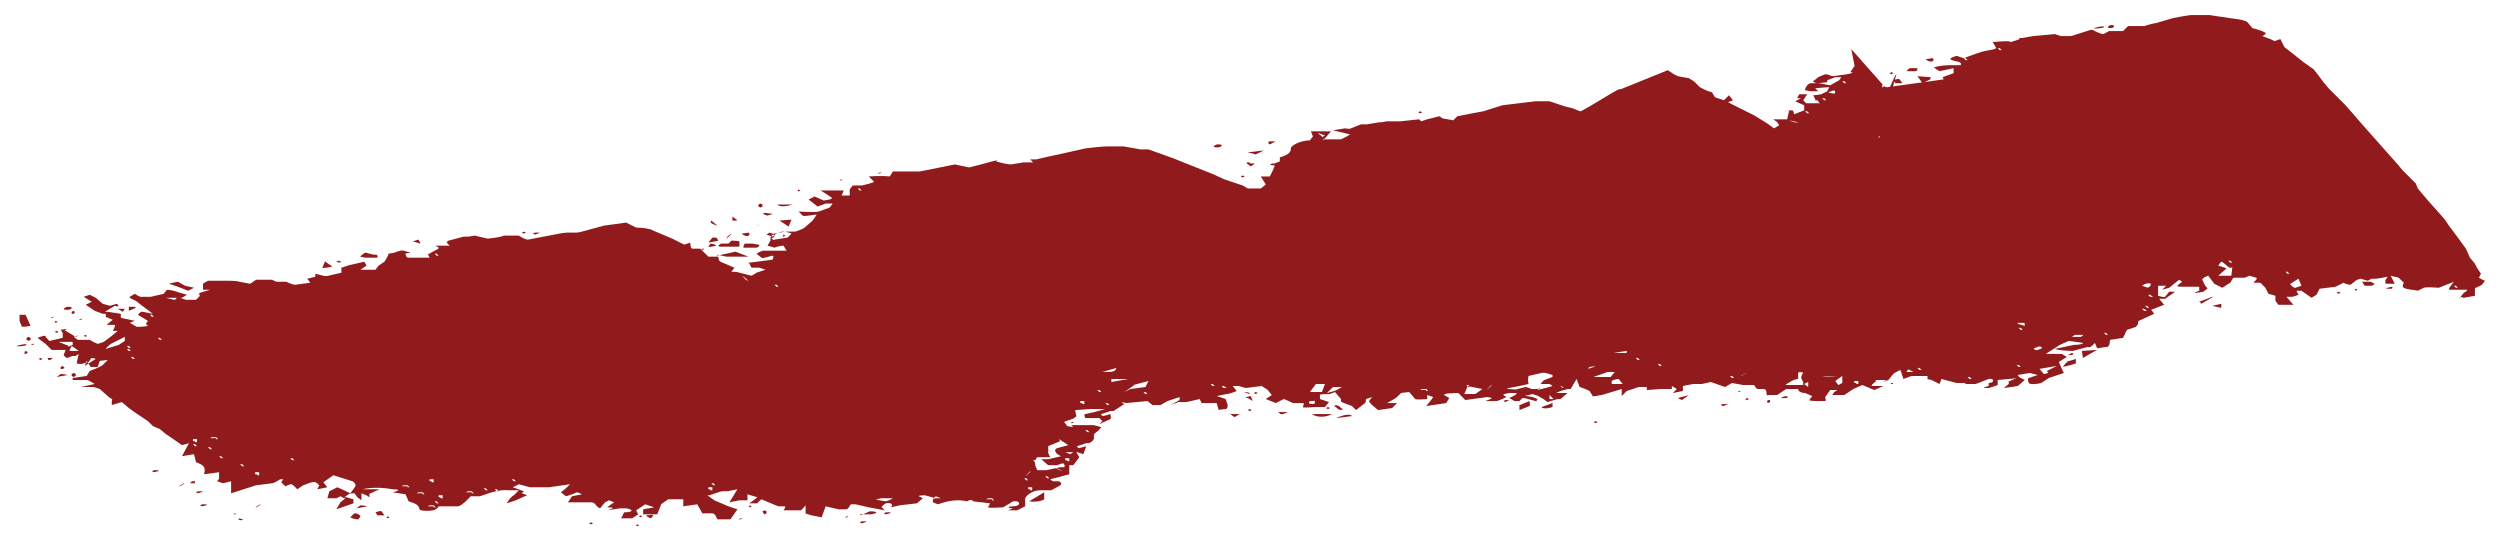
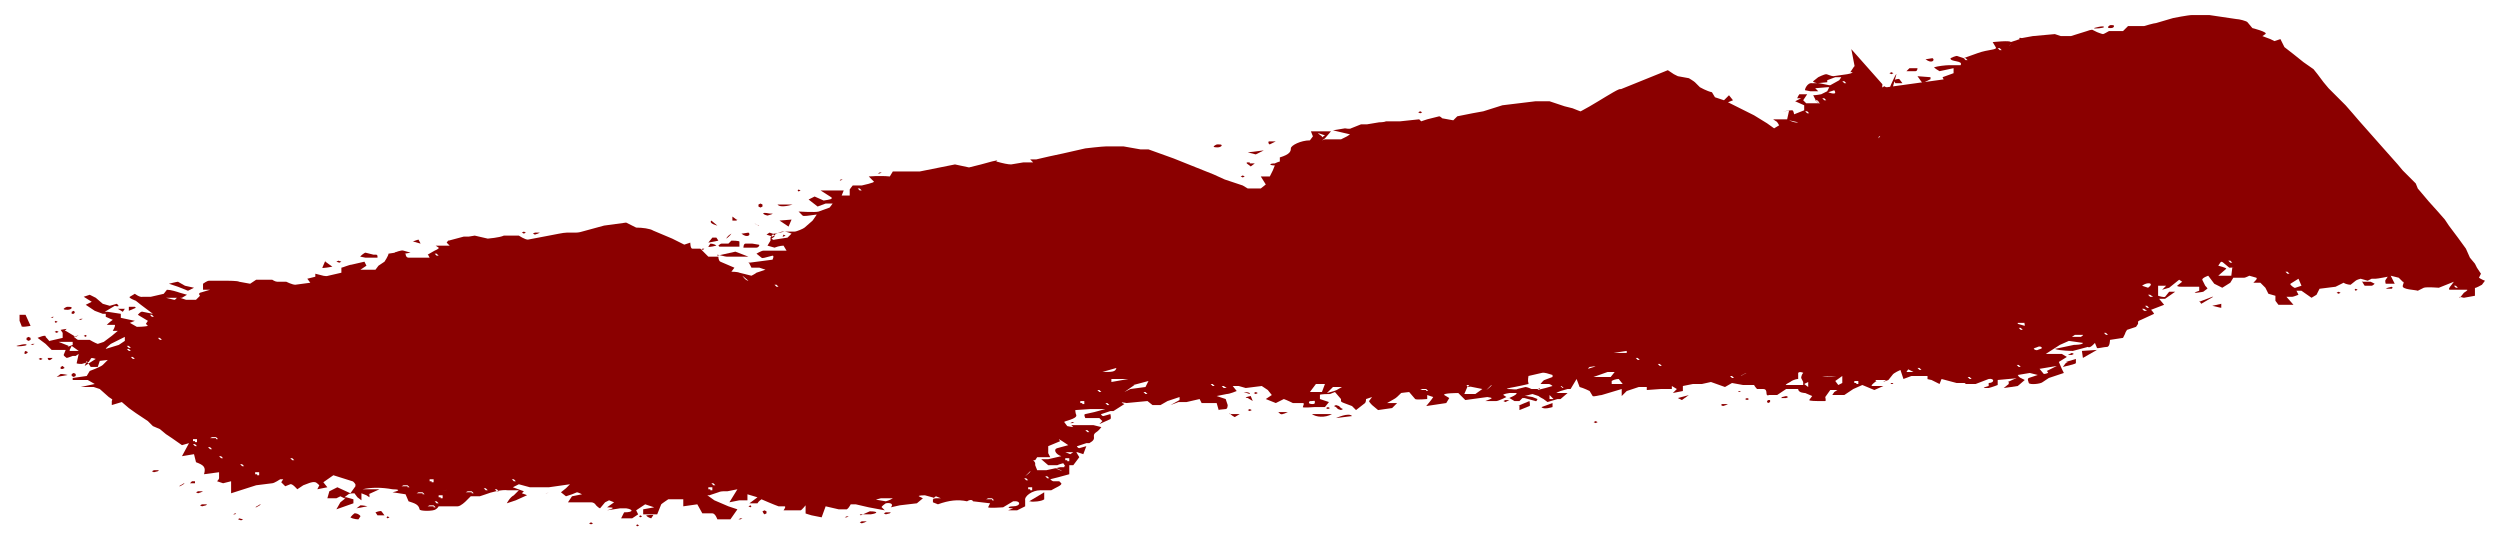
<svg xmlns="http://www.w3.org/2000/svg" viewBox="304.225 10.96 24.935 5.4">
  <defs>
    <style>
      .cls-1 {
-         fill: #9f3739;
+         fill: #8b0000;
      }

      .cls-2 {
-         fill: #911a1c;
+         fill: #8b0000;
      }
    </style>
  </defs>
  <g>
    <path class="cls-2" d="M304.42,14.16v-.06s.06,0,.06,0l.05.11s-.1.02-.09,0l-.02-.05Z" />
    <path class="cls-2" d="M322.87,11.75l.09.03s-.01.03-.02.05c0,0-.04.03-.05.02l-.04-.02.02-.08Z" />
    <polygon class="cls-2" points="322.15 12.2 322.23 12.11 322.25 12.2 322.15 12.2" />
    <path class="cls-2" d="M317.55,15.13s.13-.06.16-.02l-.16.02Z" />
    <path class="cls-2" d="M307.72,16.12s.04-.05.05-.04c.02,0,.05.02.05.03l-.02.03s-.05,0-.08-.02Z" />
    <path class="cls-2" d="M307.47,13.57l.07.05s-.11.02-.1.01l.03-.07Z" />
    <path class="cls-2" d="M316.49,15.09s.12,0,.1,0l-.05.03s-.04-.02-.05-.04Z" />
    <path class="cls-2" d="M322.32,12.11v-.09s.06.06.06.06c0,0-.05.03-.06.03Z" />
    <path class="cls-2" d="M319.6,15.02l.11-.04v.04s-.09.03-.11,0Z" />
    <path class="cls-2" d="M304.39,14.41s.1-.03.1-.01c0,.01-.1.02-.1.01Z" />
    <path class="cls-2" d="M325.11,11.24s.1-.03.1-.01c0,.01-.1.02-.1.01Z" />
    <path class="cls-2" d="M323.24,11.67l.03-.03h.08s0,.03-.02.03h-.1Z" />
    <path class="cls-2" d="M326.29,14.01l.09-.02v.04s-.01,0-.09-.02Z" />
    <path class="cls-2" d="M323.43,11.55s.02,0,.07-.01c.03.02-.01.06-.07.01Z" />
    <path class="cls-2" d="M310.67,16.1s.08-.01.07,0l-.02.03s-.04-.01-.05-.03Z" />
    <path class="cls-2" d="M304.86,14.04s.02-.02.04-.02.04,0,.04.01-.02.02-.04.02-.04,0-.04-.01Z" />
    <path class="cls-2" d="M316.33,12.42s.02-.02.04-.02.04,0,.04.01-.02.02-.04.02-.04,0-.04-.01Z" />
    <path class="cls-2" d="M304.79,14.72l.04-.03s.03,0,.07.01l-.11.02Z" />
    <path class="cls-2" d="M326.16,13.97l.13-.05s-.02,0,.01,0l-.12.07-.02-.03Z" />
    <path class="cls-2" d="M322.09,12.28s0-.04,0,0t0,0Z" />
    <path class="cls-2" d="M321.86,12.49s.01,0,.04.02c.02,0,0,0-.04-.02Z" />
    <path class="cls-2" d="M308.34,13.37s.05-.02.06-.02l.02.04-.07-.02Z" />
    <path class="cls-2" d="M322.47,11.96s0-.04,0,0t0,0Z" />
    <path class="cls-2" d="M304.38,14.34s-.02,0,.02,0c.08,0,.08,0-.02,0Z" />
    <path class="cls-2" d="M306.02,15.81s.06-.03.04-.03c-.03.02-.06.03-.04.03Z" />
    <path class="cls-2" d="M306.71,16.15s0-.04,0,0c0,.02,0,.02,0,0Z" />
    <polygon class="cls-2" points="304.48 14.49 304.47 14.49 304.47 14.47 304.48 14.46 304.5 14.47 304.5 14.48 304.48 14.49" />
    <polygon class="cls-2" points="322 12.41 321.98 12.4 321.98 12.39 321.99 12.38 322.01 12.38 322.01 12.4 322 12.41" />
    <polygon class="cls-2" points="311.81 13.03 311.79 13.02 311.79 13 311.81 12.99 311.83 13 311.83 13.02 311.81 13.03" />
    <polygon class="cls-2" points="312.85 16.17 312.82 16.18 312.8 16.17 312.82 16.16 312.85 16.16 312.87 16.16 312.85 16.17" />
    <polygon class="cls-2" points="313.1 16.08 313.06 16.09 313.04 16.08 313.06 16.07 313.09 16.07 313.11 16.07 313.1 16.08" />
    <polygon class="cls-2" points="321.86 14.98 321.85 14.97 321.85 14.96 321.86 14.95 321.88 14.95 321.88 14.97 321.86 14.98" />
    <polygon class="cls-2" points="321.44 15 321.41 15.01 321.39 15 321.4 14.99 321.44 14.99 321.46 14.99 321.44 15" />
    <polygon class="cls-2" points="306.28 16 306.24 16.01 306.22 16 306.24 15.99 306.28 15.99 306.29 15.99 306.28 16" />
    <polygon class="cls-2" points="306.23 15.87 306.2 15.88 306.18 15.87 306.2 15.86 306.23 15.86 306.25 15.86 306.23 15.87" />
    <path class="cls-2" d="M306.17,15.78c.06,0,.04,0,0,0h-.05s.02-.02.02-.02h.03Z" />
    <polygon class="cls-2" points="305.8 15.66 305.76 15.67 305.74 15.66 305.76 15.65 305.79 15.65 305.81 15.65 305.8 15.66" />
    <polygon class="cls-2" points="312.67 16.12 312.65 16.12 312.67 16.11 312.69 16.11 312.67 16.12" />
    <polygon class="cls-2" points="311.61 16.14 311.59 16.14 311.61 16.13 311.63 16.13 311.61 16.14" />
    <polygon class="cls-2" points="310.58 16.21 310.57 16.2 310.58 16.19 310.6 16.2 310.58 16.21" />
    <polygon class="cls-2" points="310.12 16.19 310.1 16.18 310.12 16.17 310.14 16.18 310.12 16.19" />
    <polygon class="cls-2" points="320.14 15.18 320.12 15.17 320.14 15.16 320.16 15.17 320.14 15.18" />
    <polygon class="cls-2" points="321.65 14.95 321.63 14.94 321.65 14.93 321.67 14.94 321.65 14.95" />
    <polygon class="cls-2" points="308.09 16.13 308.08 16.12 308.09 16.11 308.11 16.12 308.09 16.13" />
    <polygon class="cls-2" points="306.65 16.14 306.63 16.15 306.6 16.14 306.61 16.13 306.65 16.14" />
    <polygon class="cls-2" points="306.57 16.09 306.55 16.09 306.57 16.08 306.58 16.08 306.57 16.09" />
    <polygon class="cls-2" points="304.63 14.55 304.61 14.54 304.63 14.53 304.65 14.54 304.63 14.55" />
    <polygon class="cls-2" points="307.63 13.57 307.61 13.58 307.58 13.57 307.6 13.56 307.63 13.57" />
    <polygon class="cls-2" points="322.64 11.86 322.62 11.85 322.64 11.84 322.65 11.85 322.64 11.86" />
    <polygon class="cls-2" points="312.19 12.87 312.18 12.86 312.19 12.85 312.21 12.86 312.19 12.87" />
    <polygon class="cls-2" points="312.61 12.76 312.6 12.76 312.61 12.75 312.63 12.75 312.61 12.76" />
    <polygon class="cls-2" points="313 12.69 312.98 12.69 313 12.68 313.02 12.68 313 12.69" />
    <polygon class="cls-2" points="323.09 11.7 323.07 11.69 323.09 11.68 323.11 11.69 323.09 11.7" />
    <path class="cls-2" d="M319.36,15.01l.12-.05s.01.05,0,.05l-.1.04v-.05Z" />
    <path class="cls-2" d="M312.81,16.1l.09-.04c.09,0,.08.02.01.03h-.11Z" />
    <polygon class="cls-2" points="327.55 13.89 327.53 13.88 327.55 13.87 327.57 13.88 327.55 13.89" />
    <polygon class="cls-2" points="320.6 12.28 320.59 12.27 320.6 12.26 320.62 12.27 320.6 12.28" />
    <path class="cls-2" d="M311.32,13.16l.06.05s-.09-.02-.06-.05Z" />
    <polygon class="cls-2" points="316.75 12.5 316.67 12.48 316.83 12.46 316.75 12.5" />
    <path class="cls-2" d="M322.78,11.88l.09.02s-.07,0-.09-.02Z" />
    <path class="cls-2" d="M316.87,12.37h.08s-.06.03-.06.03c-.01,0-.02-.02-.01-.03Z" />
    <path class="cls-2" d="M311.58,13.15s0,0-.01.01h-.04s0-.04,0-.04l.04.03Z" />
    <polygon class="cls-2" points="311.85 16.09 311.84 16.08 311.83 16.06 311.85 16.05 311.87 16.06 311.87 16.08 311.85 16.09" />
    <polygon class="cls-2" points="321.66 12.71 321.64 12.7 321.66 12.69 321.68 12.7 321.66 12.71" />
    <path class="cls-2" d="M322.46,12.2l-.04.02v.07s-.13.06-.13.06h.09s.08.02.08.02l-.19.02.07.04s.03.03.03.04-.04.02-.07.04l-.11-.04s-.01,0,0,0l.09-.03-.1-.04.14-.11.07-.06.05-.02h-.04s.05-.02.05-.02h.03Z" />
    <path class="cls-2" d="M305.04,14.59l.03.02-.03-.02Z" />
    <path class="cls-2" d="M308.2,13.5l-.04-.02s.07-.03.09-.02l.07.02-.12.02Z" />
    <polygon class="cls-2" points="322.35 12.79 322.36 12.82 322.32 12.82 322.35 12.79" />
    <path class="cls-2" d="M305.07,14.61l.11-.07s-.05-.02-.05,0l-.02.03-.07.02s-.06,0-.05-.01l.02-.09s0,0-.03.02h-.03s-.05.02-.06.02c0,0-.03-.02-.03-.03l.02-.05h-.14s-.06-.06-.06-.06l-.08-.06s.09-.04.08-.01c.03.03.04.05.04.04l.13-.03h0s0-.05,0-.05h0s-.02-.03-.02-.03c0,0,.05-.01.06-.01l-.02.02h.01s.1.06.1.06c.04-.02.04-.02-.02,0,.02.01.03.03.05.03h.11s.05.03.08.04l.06-.02.08-.06.06-.05h-.05s.03-.05.02-.06h-.08s.03-.03.06-.05l-.07-.03v-.03s-.03,0-.03,0l-.08-.03-.09-.06s.04-.02.06-.03l-.08-.05.06-.02.06.03.07.06.07.02.07-.02s.05.04-.02.02l-.1.06h.03s.13.02.13.02c0,.05,0,.05,0,.04l.14.03s0,0-.05.02l.07.04s.08,0,.11-.01l-.02-.02.02-.03-.1-.06s.03-.04.05-.03l.1.02-.12-.09-.05-.04s-.08-.03-.06-.04l.05-.03s.05.04.08.03h.08s.13-.03.13-.03c-.02.02,0,0,.03-.04.04,0,.1.02.13.03l.07.02-.05.03h-.02s.06.02.06.02h.1s.03-.03.04-.04c0,0-.02-.02,0-.03l.1-.03h-.07s0-.06,0-.06c0,0,.04-.03.06-.03h.18s.11,0,.12.01l.11.02.06-.04h.16s.03.02.05.02h.09s.06.03.09.03l.15-.02-.03-.04.08-.02s0-.04,0-.03c.08.02.1.03.13.02l.13-.03s0-.04,0-.05c.01,0,.08-.03.1-.03l.13-.03.02.04-.06.04h.15s.03-.04.03-.04l.06-.04s.04-.06.04-.08l.13-.02.04.02s0,.04.03.04h.11s.1,0,.1,0c-.01-.02-.02-.04-.02-.03l.07-.04s.05-.02.04-.03l-.03-.02h.08s.06,0,.06,0l-.03-.03s.02-.03.02-.02l.15-.04h.05s.06-.01.06-.01l.13.03s.12-.01.16-.03h.15s.06.04.09.04l.21-.04c.06-.01.14-.03.18-.03h.09s.03,0,.06-.01l.11-.03.11-.03.22-.03.1.05c.06,0,.14.01.17.03l.19.08.12.06.06-.02s0,.06.02.06h.08s.08.08.08.08h.1s0,.04.02.05l.14.06-.03.04s.06,0,.08.01l.12.03s.04-.02.05-.03l.09-.03-.06-.02s-.08,0-.08,0l-.02-.04s-.02-.03,0-.01l.23-.03s.02-.04,0-.04c-.08.02-.1.03-.11.02l-.05-.04s.05-.03.07-.03h.07s.08,0,.08,0h.08s-.03-.05-.03-.05c0,0-.04,0-.09.02l-.07-.02.03-.05v-.03s.01-.02.02-.03h.02s.06-.03.08-.03h.05s.07,0,.07,0c.02,0,.09-.03.1-.04l.08-.07s.05-.07.04-.06c-.08.01-.13.02-.14.01l-.04-.04s.17.01.2,0l.11-.04.03-.04s-.06,0-.07,0l-.08.03-.09-.07.06-.03.09.04s.08-.01.08-.02c0,0,0-.02,0-.01l-.11-.07h.23s-.02.05-.02.05h.08s0-.06,0-.06c0,0,.02-.03.03-.04h.09s.14-.03.12-.04l-.05-.05s.11-.01.21,0c0,0,0,0,.03-.05,0,0,.1,0,.13,0h.09s.03,0,.05,0l.2-.04.15-.03.14.03.12-.03.11-.03s.08-.02.04,0c.07.02.12.03.15.03l.12-.02h.1s-.03-.03-.03-.03h.04s.02,0,.02,0l.13-.03.14-.03.22-.05s.17-.02.21-.02h.17s.17.03.17.03h.08s.25.09.25.09l.1.04.15.06.15.06.11.05.18.06.05.03h.13s.05-.04.05-.04l-.05-.08h.09s.03-.06.03-.06l.02-.05c-.06,0-.06-.02,0-.02.04-.02.06-.02.05-.02v-.04c.1-.03.11-.06.11-.09,0-.03.1-.08.19-.08l.03-.04-.02-.05h.2s-.06.07-.06.07c-.03.02-.04.03-.03.02.01,0,.02-.01.03-.01h.16s.06-.03.06-.03l.03-.02-.17-.04.12-.02s.05.01.06,0l.05-.02.05-.02s.04,0,.06,0l.12-.02s.05,0,.07-.01h.04s.1,0,.1,0l.19-.02s.02.02.02.02l.06-.02.12-.03s.01,0,.03.02l.11.02.04-.04.15-.03.11-.02.19-.06.33-.04s.12,0,.14,0l.15.05.08.02.05.02.21.08.11.05.14.07.14.05s-.01.02,0,.02h.07s-.36.02-.36.02l-.37-.25c.06.02.48-.28.49-.25l.47-.19.06.04.04.02.11.02s.05.03.06.04l.05.05s.07.04.12.05l.03.05.09.03.05-.05.04.05-.05.02.04.02.08.04.14.07.13.08.07.05.05-.03s-.02-.04-.03-.04l-.03-.02h.14s.02-.09.02-.09c-.14.03,0,0,.02,0,.02,0,.02,0,.03.04l.1-.04v-.05s-.09-.04-.09-.04l.06-.03h-.04s.02-.05.03-.04h.07s-.04.06-.04.06l.03.03s.03,0,.06,0h.04s.02,0,.02,0h.02s-.04-.02-.04-.02l-.03-.06s.03,0,.08-.01l.06-.03.02-.04h-.02s-.12.01-.12.01l.03.03h-.08s-.05-.01-.05-.01c-.01,0,.02-.08.07-.07h.07s.1.02.1.02h.01s.09-.05.09-.05l.02-.03s-.05,0-.06,0l-.08.03v.02s-.1.01-.1.01c0,0-.05-.01-.04-.02l.05-.04s.06-.03.08-.03c.01,0,.05.02.07.02l.14-.02s.06-.01.05-.02h-.02s.04-.06.04-.06l.18.23,1.16-.16s-1.17.68-1.18.68c-.02-.01.24-.68.26-.67l-.18.64s.02-.02.02-.03h-.04s.04-.02.04-.02h.02s.02-.02.01-.02h-.08s-.07.06-.07.06l-.17-.88.31.35-.03.45c.06-.01.12-.03.14-.04,0,0,.03-.04.03-.03,0,0-.02,0-.06-.03l.11-.02.02-.03h-.02s-.18,0-.18,0c-.03,0,0-.06.02-.06h.12s.06.03.06.03h.03s0-.04,0-.04c-.03,0,.03,0,.05-.02-.01,0,.04-.02.04-.02h-.15s-.03-.05,0-.05h.07c.11,0,.2-.02.25-.08l-.14.02-.08-.03s.07-.02.08-.02l.07.02.1-.03s.07-.03.09-.05l-.02-.04.11-.04s0-.05,0-.05l-.14.03s-.07-.04-.05-.04c.03-.01.11-.02.15-.02h.11c.03-.05-.11-.03-.1-.07,0,0,.06-.03.07-.02l.06.02.14-.05c.11-.04.2-.03.18-.06l-.03-.05s.18-.02.18,0l.09-.03s-.02-.02.02-.01l.11-.02.22-.02s.06.02.06.02h.04s.06,0,.06,0l.16-.05s.05-.02.06-.01l.04.02s.05.02.06.02c.01,0,.04-.02.06-.03h.14s.05-.05.05-.05h.16s.1-.03.12-.03l.17-.05s.15-.03.19-.03h.17s.27.04.27.04c.03,0,.1.02.11.03l.05.06s.16.04.13.06l-.03.02.08.03.04.02s.06-.02.06-.02l.04.08.09.07.1.08.1.07.04.05.06.08.05.06.17.17.07.08.06.07.23.26.16.18.05.06.06.06.03.03.04.04.02.05.11.13.09.1.07.08.04.06.09.12.08.11.04.09.05.06.02.04.04.06-.02.04s.03.02.06.03l-.03.04s-.07.04-.07.03v.08s-.11.02-.11.02c-.01,0-.06-.02-.04,0l.04-.05s.05-.03.03-.03h-.08s-.09,0-.09,0c-.02,0,0-.03.01-.04l.03-.04-.15.06s-.12-.01-.15,0c0,0-.06.03-.06.03-.02-.01-.16-.01-.15-.05,0-.01.02-.04,0-.04l-.04-.04-.08-.02.04.08h-.09s-.01-.03,0-.04l.02-.03s-.1.02-.12.02h-.04s-.04.02-.04.02l-.07-.02s-.04.01-.05.02l-.05.04s-.04,0-.07-.02l-.08.04-.16.02-.03.06-.05.03-.1-.07h-.05s.02.04.02.04c0,0-.05.02-.06.02h-.06s.07.08.07.08h-.15s-.03-.04-.03-.04v-.05s-.07-.02-.07-.02l-.03-.06-.05-.05c-.06,0-.1,0-.07,0,.03-.03.04-.04.03-.05l-.07-.02s-.04.02-.05.02h-.08s-.03,0-.03,0l-.03.05-.08.05-.08-.04-.06-.08s-.06.02-.06.04l.03.06s.03.03.02.03l-.04.03s-.16.03-.04-.01v-.04s-.04,0-.04,0h-.14s-.04,0-.04-.01l.05-.04-.03-.02-.1.08-.07.02.04-.04h-.08s0,.1,0,.1c0,0,.06.02.07.01l.04-.05s.02,0,.06,0l-.1.07h-.06s.05.06.05.06l-.13.05s.02.02.03.04l-.13.06s-.03.01-.03.02v.02s-.02.03-.02.03l-.09.03s-.02.03-.02.04l-.02.04-.13.02s0,.07-.03.07c-.03,0-.1.02-.1.01l-.02-.05s-.05.06-.07.04l-.15.04s-.13,0-.18-.02l.19-.04s.09,0,.09-.02l-.14-.02-.09.04-.14.09s-.04,0,.04,0h.12s.05.03.05.03l-.08.05.03.07.02.04-.15.05s-.03.02-.06.04c-.02.02-.13.03-.14.01,0-.01-.02-.04,0-.05l.09-.03-.08-.02-.12.02.02.03-.22.02v.05s-.05.02-.09.03c-.06,0-.07,0,0-.02v-.03c.06,0,.06-.05,0-.04l-.13.05h-.11s.05-.04.02-.01h-.1s-.15-.04-.15-.04l-.02.05-.08-.04s-.05-.01-.04-.01c0-.02,0-.04,0-.03h-.07s-.09,0-.09,0l-.08.03-.03-.09s-.07.03-.08.05l-.04.05s-.1.04-.02,0h-.11s.02.03.01.01c-.04.03-.06.05-.04.05h.11s-.09.04-.09.04l-.12-.05-.09.04-.09.06s-.03,0-.05,0c-.01,0-.08,0-.07,0l.02-.03s.06-.04.04-.02h-.08s-.05.07-.05.07c0,0,.01.04,0,.04h-.08s-.08,0-.08-.01l.03-.04-.07-.03s-.07,0-.07-.04c0,0-.07,0-.12,0l-.09.06h-.08c-.05.02,0-.06-.06-.06h-.06s-.02-.02-.03-.04h-.11s-.11-.02-.11-.02l-.07.04-.14-.05-.09.02h-.09s-.1.02-.1.02v.05s-.1.02-.1.02c.03-.03.04-.04.04-.04l-.05-.03s0,0,0,.03h-.11s-.14.01-.14.01c0-.04,0-.04,0-.03-.11,0-.12,0-.08,0l-.12.04-.05.05v-.07s-.2.06-.2.06c-.02,0-.08.02-.09.01l-.03-.05s-.06-.03-.1-.04l-.03-.08-.06.1s-.01,0-.03,0l-.07.02s-.05.02-.04.02h.11s-.07.06-.07.06h-.03s-.1.03-.1.03l-.04-.03s-.04-.02-.05-.03l-.06-.02-.08.02h.02s.06.01.06.01l.05.02s-.01.03-.02.02l-.11-.03h-.02s-.03.03-.03.03c0,0-.05,0-.05,0l-.05-.03c-.07.03,0,0,.04-.02,0,0,.04-.02.03-.03h-.07s-.07.01-.06.02l.03.02s-.08.04-.1.04h-.11c.08-.03.08-.03.02-.04l-.22.03-.04-.04-.03-.03s-.16,0-.14.02l.05.03-.03.05-.2.03s.06-.07.07-.09c0,0-.06-.02-.06-.02v.04s-.11.01-.12,0l-.06-.07s-.09.01-.08.01c-.03.03-.05.05-.07.06l-.07.04h.1s-.05.05-.05.05l-.14.02-.06-.05s-.03-.03-.03-.04l.03-.04-.06.02s0,.03-.01.04l-.09.07-.04-.04-.08-.03s-.03-.01-.03-.02v-.02s-.06-.07-.06-.07l-.05.02s-.11,0-.1.01v.04s.09.03.09.03l-.04.05h-.1s-.13.01-.12,0c0-.01.02-.04,0-.04h-.1s-.06-.03-.09-.04l-.08.04-.1-.04.06-.04-.04-.05-.06-.04-.16.02-.07-.02s-.07,0-.06,0l.04.05s-.07.03-.1.03l-.1.02.09.03.02.06s0,.04-.02.04c-.02,0-.09.01-.07.01l-.02-.07h-.15s-.02-.04-.02-.04l-.13.03h-.08s-.08.03-.08.03l.09-.05v-.03s-.12.04-.12.04l-.07.04s-.1,0-.08,0l-.05-.04-.21.02s-.09-.02-.02.01l-.11.07h-.03s-.09.03-.09.03c-.01-.01,0,.02.02.02l.07-.02s.01.04,0,.05l-.11.05.03-.03s-.03-.03-.03-.03h-.14s-.02-.04,0-.04l.09-.02.11-.03h-.15s-.15.01-.15.01c0,0,0,.03.01.05.01.04-.13.06-.12.07l.03.04s.05.01.06.01l-.02-.02h.04s.02,0,.02,0h.1s.06,0,.06,0l.08.02s-.03.04-.05.05c-.06.04.02.06-.07.11h-.03s-.09.03-.09.03c-.01-.01,0,.02.02.02l.07-.02-.03.08-.06-.02h-.01s.03.05.03.05l-.06.08s0,0-.04,0v.09s-.11.03-.11.03l-.08.02s.02.02.03.02h.06s.01.01.02.02c.01.02-.05.04-.1.07h-.11c-.08,0-.16.06-.15.1v.06s-.08.04-.08.04c-.02,0-.08,0-.09,0l.05-.02c-.07,0-.05-.02,0-.02.08,0,.08-.06,0-.05l-.1.06s-.14.01-.15,0l.02-.04-.17-.02s-.01-.03-.06,0c-.09-.02-.18-.01-.29.03l-.05-.02v-.03s.03-.01.03-.01l-.11-.03s-.07,0-.06.01l.04.02-.06.05-.17.02h0s-.09.02-.09.02c.03-.03,0-.05-.05-.04-.03.02-.05.04-.04.04l.03.03-.16-.03-.13-.03h-.05s-.03.06-.05.05h-.07s-.13-.03-.13-.03l-.04.11-.1-.02s-.07-.02-.06-.02v-.08s-.04.05-.05.05h-.17s.03-.04.01-.04h-.06s-.08-.03-.1-.04l-.07-.03s-.03.02-.04.04h-.08s.08-.06.08-.06l-.1-.03v.06s-.08,0-.08,0l-.1.02.08-.13-.1.02h-.04s-.03,0-.05.01l-.09.03h-.02s.07.05.07.05l.07.03.07.03.09.03-.07.1h-.13s-.02-.06-.05-.06h-.1s-.05-.09-.05-.09l-.14.02v-.07s-.15,0-.15,0c0,0-.06.04-.07.05l-.04.1s-.14,0-.14,0v-.05s.11-.02.11-.02l-.09-.03-.09.06.02.04-.06.04s-.1,0-.11,0l.03-.06c.1,0,.09-.03.02-.04h-.06s-.13.02-.13.02c.07-.02.08-.03,0-.03l.07-.05-.05-.02s-.04.02-.04.02l-.05.06s-.01,0-.04-.03c-.01-.02-.03-.03-.05-.03h-.09s-.14,0-.14,0l.04-.06.1-.02s-.04-.02-.05-.02l-.05.02-.06.02-.05-.04c-.07.01-.07.01,0,0l.05-.04.04-.04-.21.03h-.19s-.11-.03-.11-.03l-.06.03.11.04-.02.02s.06.02.05.02l-.11.05-.09.03s.03-.06.07-.08l.05-.05h-.11c-.06-.01-.17.02-.22.04l-.06.02s-.09,0-.09,0l-.05.05s-.05.05-.08.05c-.02,0-.09,0-.11,0h-.08s-.01.02-.03.03c-.02.02-.16.02-.16,0-.01-.05-.05-.06-.11-.08l-.03-.07-.13-.02c.09-.02.06-.03,0-.03-.11-.02-.21-.02-.3,0h.17s-.11.05-.11.05h.01s0,.03,0,.03l-.03-.02-.05-.02v.07s-.04-.03-.04-.03l-.03-.04s-.05,0-.06.01l-.04.03h.02s.07.02.07.02c0,0,0,0,0,.04l-.17.06.04-.07.05-.04h-.01s-.04-.02-.04-.02c0,0-.04.02-.04.02-.04,0-.11,0-.09,0l.02-.07s.06-.03.08-.04l.13.06.05-.07v-.02s-.02-.03-.03-.03l-.19-.06-.1.07.04.05s-.1.02-.1.02l.02-.04s-.03-.03-.04-.03c-.03-.01-.09.02-.12.03l-.06.04s-.05-.06-.07-.05l-.05.02-.04-.04.02-.03h-.03s-.06.04-.08.04l-.16.02-.25.08v-.12s-.08.02-.08.02l-.06-.02s.02-.02.02-.03v-.06s-.15.02-.15.02c.02-.07,0-.09-.08-.12l-.02-.08-.12.02.07-.13-.07.02-.1-.07-.06-.04-.06-.05-.07-.03-.05-.05-.12-.08-.07-.05-.07-.06-.1.03v-.04s.01-.02,0-.02l-.03-.02-.09-.08-.06-.02h-.13s.14-.03.14-.03l-.07-.04s-.06,0-.15,0c0,.02,0,0,0-.02l.14-.02.03-.05s.11-.04.13-.06l.05-.05s-.09.01-.08.01l-.02.06s-.07,0-.07,0l-.04-.06ZM314.12,15.95h.02s-.02-.02-.02-.02h-.04s-.02.01-.02.01h.02s.04,0,.04,0ZM314.5,15.85h.02s0-.03,0-.03h-.02s-.02,0-.02,0v.02s.02,0,.02,0ZM313.53,15.93h.08s-.05-.02-.05-.02l-.03.02ZM312.94,15.94l.12.02s.04-.01.07-.03h-.12s-.08.02-.06.02ZM314.67,15.73h.02s-.02-.02-.02-.02h-.02s.02.02.02.02ZM314.46,15.75h.02s-.02-.02-.02-.02h-.02s.02.02.02.02ZM314.5,15.66s-.05.05-.05.05c.04-.03.06-.05.05-.05ZM314.75,15.63l.07.03s-.04-.03-.07-.03ZM324.56,14.63l.05.06s.02,0,.04-.01c.01,0-.01-.02-.01-.02l.1-.05-.18.03ZM323.87,14.74h.02s-.02-.02-.02-.02h-.02s.02.02.02.02ZM314.84,15.61h.01s-.02-.03-.02-.03c0,0-.04.01-.06.02h-.09s-.07-.06-.07-.06c-.01,0,0,0,.07,0l.13-.03c-.06-.02-.08-.07-.04-.08l.11-.03c.08,0,.09,0,0,0l-.06-.04s-.06-.04-.02,0l-.12.05v.07s.02.04.02.04h-.13s-.02.03-.02.03h-.02s.02.02.02.03v.02s.02.05.02.05h.09s.14-.03.14-.03c0,0,.03,0,.04,0ZM322.74,14.79h.02s0-.03,0-.03h-.02s-.02,0-.02,0v.02s.02,0,.02,0ZM314.87,15.56h.02s0-.03,0-.03h-.02s-.02,0-.02,0v.02s.02,0,.02,0ZM324.36,14.62h.02s-.02-.02-.02-.02h-.02s.02.02.02.02ZM322.53,14.76l.03.04.04-.02v-.07s-.07.05-.07.05ZM311.24,15.88v.02s0-.02,0-.02ZM322.22,14.79l.04.03v-.05s-.04.02-.04.02ZM322.21,14.77l-.02-.04s0-.03.02-.05c.01,0-.04-.02-.05,0v.06s-.04,0-.08.03c0,0-.06.03-.04.03h.07s.08,0,.1,0h0ZM314.53,15.53h-.03s.04,0,.03,0ZM311.31,15.85h.02s0-.03,0-.03h-.02s-.02,0-.02,0v.02s.02,0,.02,0ZM323.26,14.64l-.02.03s.04,0,.07,0l-.06-.03ZM314.9,15.49l.03-.02h-.08s.05.02.05.02ZM323.37,14.65h.02s-.02-.02-.02-.02h-.02s.02.02.02.02ZM322.4,14.72h.14s-.08-.01-.14,0ZM311.34,15.8h.02s-.02-.02-.02-.02h-.02s.02.02.02.02ZM319.69,14.94h.03s-.04-.04-.04-.04v.04ZM315.01,15.37v.02s0,0,0-.02ZM308.55,16.02h.02s-.02-.02-.02-.02h-.04s-.02.01-.02.01h.02s.04,0,.04,0ZM324.51,14.44s.02.02.04.01.04-.01.04-.02-.02-.02-.04-.01-.04.01-.04.02ZM321.64,14.68s-.06.03-.05.03c.03-.02.06-.03.05-.03ZM321.5,14.73h.02s-.02-.02-.02-.02h-.02s.02.02.02.02ZM308.58,15.98h.02s-.02-.02-.02-.02h-.02s.02.02.02.02ZM320.3,14.79h.11s-.04-.05-.04-.05c0,0-.04,0-.07.02v.03ZM319.47,14.79s-.13.03-.14.03c-.06.01-.09.02-.07.02.05,0,.09.01.1,0l.08-.02s.02,0,.06.02h.08s.01-.03-.02.01l.08-.02.07-.02s-.02-.02-.04-.02h-.08s.03-.04.04-.04l.08-.03s0-.02,0-.02c-.04-.01-.08-.03-.11-.02l-.13.03s-.01.05,0,.07ZM308.62,15.93h.02s0-.03,0-.03h-.02s-.02,0-.02,0v.02s.02,0,.02,0ZM325.23,14.3h.02s-.02-.02-.02-.02h-.02s.02.02.02.02ZM324.88,14.32h.1s.03-.02.02-.02h-.08s-.03.02-.03.02ZM319.8,14.83h.02s-.02-.02-.02-.02h-.01s.02.02.02.02ZM309.18,15.86h.02s-.02-.02-.02-.02h-.02s.02.02.02.02ZM308.93,15.88h.02s-.02-.02-.02-.02h-.04s-.02.01-.02.01h.02s.04,0,.04,0ZM319.77,14.8l-.02.02.02-.02ZM318.86,14.82l-.03.07c.08,0,.09,0,.11,0l.07-.05-.15-.03ZM315.07,15.27h.02s-.02-.02-.02-.02h-.02s.02.02.02.02ZM309.07,15.85h.02s-.02-.02-.02-.02h-.02s.02.02.02.02ZM308.63,15.86s-.05.03,0,0c.08-.02.07-.02,0,0ZM308.44,15.89h.02s-.02-.02-.02-.02h-.04s-.02.01-.02.01h.02s.04,0,.04,0ZM319.1,14.8s-.05.05-.05.05c.04-.03.06-.05.05-.05ZM320.08,14.72h.15s.06,0,.06,0l.04-.05h-.07s-.17.06-.17.06ZM317.28,14.98s.01.01.03.01.03,0,.03-.02-.01-.01-.03-.01-.03,0-.03.02ZM309.35,15.76h.02s-.02-.02-.02-.02h-.02s.02.02.02.02ZM318.87,14.82h.02s-.02-.02-.02-.02h-.02s.02.02.02.02ZM318.45,14.86h.02s-.02-.02-.02-.02h-.04s-.02.01-.02.01h.02s.04,0,.04,0ZM320.78,14.61h.02s-.02-.02-.02-.02h-.02s.02.02.02.02ZM319.97,14.68s0,.02,0,0t0,0ZM308.29,15.82h.02s-.02-.02-.02-.02h-.04s-.02.01-.02.01h.02s.04,0,.04,0ZM328.72,13.83h.02s-.02-.02-.02-.02h-.02s.02.02.02.02ZM324.38,14.25h.02s-.02-.02-.02-.02h-.02s.02.02.02.02ZM320.08,14.62s-.04.03.01.01c.07-.02.06-.02-.01-.01ZM308.53,15.77h.02s0-.03,0-.03h-.02s-.02,0-.02,0v.02s.02,0,.02,0ZM324.35,14.19l.07.02s0-.04-.01-.03h-.06ZM317.46,14.88c.12-.03.09-.03.15-.06h-.09s-.06.06-.06.06ZM317.35,14.79l-.06.08s.12,0,.12,0l.03-.08s-.07,0-.1,0ZM325.61,14.06h.03s-.03-.02-.03-.02h-.02s.02.02.02.02ZM320.56,14.55h.02s-.02-.02-.02-.02h-.02s.02.02.02.02ZM315.23,15.07v-.03s0,.03,0,.03ZM325.64,14.03h.02s-.02-.02-.02-.02h-.02s.02.02.02.02ZM320.49,14.47v.02s0-.02,0-.02ZM315.27,15h.02s-.02-.02-.02-.02h-.02s.02.02.02.02ZM327.07,13.8s.04.04.05.03l.06-.02-.03-.07-.08.05ZM320.45,14.48v-.02s-.13.02-.13.02h.02s.11,0,.11,0ZM306.99,15.77h-.03s.03,0,.03,0ZM315.02,14.99h.02s0-.03,0-.03h-.02s-.02,0-.02,0v.02s.02,0,.02,0ZM316.43,14.83h.03s-.03-.02-.03-.02h-.02s.02.02.02.02ZM325.67,13.92h.03s-.03-.02-.03-.02h-.02s.02.02.02.02ZM315.65,14.89h.02s-.02-.02-.02-.02h-.02s.02.02.02.02ZM316.32,14.81h.02s-.02-.02-.02-.02h-.02s.02.02.02.02ZM315.54,14.8l-.1.07.06-.03.15-.02.03-.06-.15.04ZM306.79,15.7h.02s0-.03,0-.03h-.02s-.02,0-.02,0v.02s.02,0,.02,0ZM315.19,14.87h.02s-.02-.02-.02-.02h-.02s.02.02.02.02ZM325.59,13.81s.06.02.06.02c.07-.05-.01-.06-.06-.02ZM327.04,13.69h.02s-.02-.02-.02-.02h-.02s.02.02.02.02ZM326.47,13.71h.01s.01-.08.01-.08c.06-.01.02,0-.03,0l-.06-.05s-.02-.02-.03,0l-.02.03s.08.02.08.03l-.08.07h.12ZM315.31,14.74v.03s.17-.03.17-.03h-.02s-.15,0-.15,0ZM306.64,15.61h.02s-.02-.02-.02-.02h-.02s.02.02.02.02ZM307.14,15.55h.02s-.02-.02-.02-.02h-.02s.02.02.02.02ZM315.22,14.67c.1,0,.13,0,.14-.04l-.14.04ZM306.43,15.53h.02s-.02-.02-.02-.02h-.02s.02.02.02.02ZM326.47,13.58h.02s-.02-.02-.02-.02h-.02s.02.02.02.02ZM306.32,15.44h.02s-.02-.02-.02-.02h-.02s.02.02.02.02ZM306.17,15.41h.02s-.02-.02-.02-.02h-.02s.02.02.02.02ZM306.17,15.37h.02s0-.03,0-.03h-.02s-.02,0-.02,0v.02s.02,0,.02,0ZM306.38,15.34h.02s-.02-.02-.02-.02h-.04s-.02.01-.02.01h.02s.04,0,.04,0ZM322.07,12.16s.06.03.09.02l-.09-.02ZM322.25,12.09h.02s-.02-.02-.02-.02h-.02s.02.02.02.02ZM305.55,14.54h.02s-.02-.02-.02-.02h-.02s.02.02.02.02ZM322.39,11.98h-.02s.02,0,.02,0ZM322.35,11.98h.02s-.02-.02-.02-.02h-.02s.02.02.02.02ZM305.51,14.46h.02s-.02-.02-.02-.02h-.02s.02.02.02.02ZM322.42,11.96h.02s-.02-.02-.02-.02h-.02s.02.02.02.02ZM311.97,13.82h.02s-.02-.02-.02-.02h-.02s.02.02.02.02ZM305.51,14.43h.02s-.02-.02-.02-.02h-.02s.02.02.02.02ZM305.47,14.32l-.14.07s-.05.04-.05.05l.13-.04.06-.04s0-.04,0-.04ZM304.92,14.46s.06,0,.09,0l-.07-.05-.02.04ZM322.46,11.88s.1.04.06-.02l-.06.02ZM305.82,14.35h.02s-.02-.02-.02-.02h-.02s.02.02.02.02ZM311.63,13.71s.03.05.06.05l-.06-.05ZM304.9,14.42l.05-.02v-.03s-.14,0-.14,0l.1.04ZM322.62,11.79h.02s-.02-.02-.02-.02h-.02s.02.02.02.02ZM304.91,14.32h-.02s.02,0,.02,0ZM322.38,11.73h-.03s.04,0,.03,0ZM305.74,14.12h.02s-.02-.02-.02-.02h-.02s.02.02.02.02ZM311.95,13.32l-.03.02s.02.02.03.01l.13-.02.04-.04s-.05-.02-.07-.02l-.09.02h-.02ZM305.97,13.95l.02-.02h-.11s.08.02.08.02ZM311.93,13.32l.03-.02-.06-.02-.03.02.06.02ZM308.58,13.51h.02s-.02-.02-.02-.02h-.02s.02.02.02.02ZM323.28,11.97h.02s-.02-.02-.02-.02h-.02s.02.02.02.02ZM312.8,12.86h.02s-.02-.02-.02-.02h-.02s.02.02.02.02ZM317.45,12.34s0-.01,0,.02v-.02ZM317.41,12.33l.03-.02-.06-.02h-.01s.04.03.04.03ZM323.83,11.56h.02s-.02-.02-.02-.02h-.02s.02.02.02.02ZM324.17,11.46h.02s-.02-.02-.02-.02h-.02s.02.02.02.02ZM324.26,11.42c-.05.01-.05.01,0,0,.04-.03.02-.02,0,0Z" />
    <path class="cls-2" d="M324.25,14.77l.11-.05.06.03-.07.06s-.13.02-.14.02l.05-.04s0-.01,0-.02Z" />
    <path class="cls-2" d="M322.92,12.13l.12.02-.06.02-.1.03s-.09-.03-.07-.04l.11-.04Z" />
    <path class="cls-2" d="M311.39,13.41s.02-.02.03-.02h.07s.03-.03.03-.03c0,0,.08,0,.08.01v.05s-.09,0-.1,0h-.1Z" />
    <path class="cls-2" d="M311.38,13.51l.09-.02.09-.02.13.05h-.17s-.02,0-.04,0c-.01,0-.02,0-.1-.02Z" />
    <path class="cls-2" d="M306,13.82l-.09-.03s.08-.02.09-.02l.07.04.09.02-.06.03-.1-.04Z" />
    <path class="cls-2" d="M314.49,15.96l.15-.09s0,.06,0,.07c-.02.02-.12.03-.14.02Z" />
    <polygon class="cls-2" points="323.02 11.82 323.08 11.86 323.03 11.91 322.93 11.87 323.02 11.82" />
    <path class="cls-2" d="M322.16,12.53l.1.02s-.03.06-.05.05c-.03,0-.04-.04-.05-.07Z" />
    <polygon class="cls-2" points="324.99 14.46 325.14 14.45 325 14.53 324.99 14.46" />
    <path class="cls-2" d="M327.79,13.77s.07,0,.08,0l.04.02s-.02.02-.03.02h-.07s-.02-.03-.03-.05Z" />
    <polygon class="cls-2" points="323.35 11.72 323.48 11.73 323.48 11.75 323.4 11.79 323.35 11.72" />
    <path class="cls-2" d="M324.85,14.57s0,0-.02,0l.1-.03s0,.03,0,.04c0,.01-.05.02-.13.04l.03-.04Z" />
    <path class="cls-2" d="M317.31,15.09h.2c-.07.04-.16.03-.2,0Z" />
    <polygon class="cls-2" points="322.58 12.17 322.76 12.16 322.69 12.21 322.58 12.17" />
    <path class="cls-2" d="M311.7,13.43h-.06s0-.04.02-.04h.07s.06.01.06.01c.02,0,0,.03-.02.03h-.07Z" />
    <path class="cls-2" d="M311.98,13h.15s-.12.04-.15,0Z" />
    <path class="cls-2" d="M322.83,11.97s.1-.03.1-.02v.05s-.1-.03-.1-.03Z" />
    <path class="cls-2" d="M307.99,13.51v.02s-.05,0-.05,0h-.07s-.05-.01-.05-.01c-.01,0,.04-.04.05-.04l.08.02h.03Z" />
    <path class="cls-2" d="M321.96,12.97l.02-.04c.13-.02.11.05-.02.04Z" />
    <path class="cls-2" d="M311.29,13.38l.04-.05h.04s.02.03.02.03c0,0-.04.01-.1.02Z" />
    <polygon class="cls-2" points="312 13.16 312.12 13.15 312.09 13.22 312 13.16" />
    <path class="cls-2" d="M322.65,12.35s.05-.03.06-.03v.05s-.03-.01-.06-.02Z" />
    <path class="cls-2" d="M311.62,13.29s.02,0,.07-.01c.03.02-.01.06-.07.01Z" />
    <path class="cls-2" d="M307.99,16.1l-.02-.03s.05-.02.06-.01l.03.04h-.06Z" />
    <path class="cls-2" d="M322.61,12.44s.03.01.01.02l-.08.02h.08s-.09.03-.09.03c-.02,0-.05-.01-.06-.02l.13-.05Z" />
    <path class="cls-2" d="M322.06,12.85s.02,0,.07-.01c.03.01-.02.07-.07.01Z" />
    <path class="cls-2" d="M323.13,11.79l-.02-.03s.05-.02.06-.01l.03.04h-.06Z" />
    <path class="cls-2" d="M316.68,14.93s-.08,0,.02-.02l.02.05-.05-.03Z" />
    <path class="cls-2" d="M304.58,14.22v.07s0-.07,0-.07Z" />
    <path class="cls-2" d="M311.37,13.41s-.08.02-.08.01l.02-.03s.04,0,.06.02Z" />
    <path class="cls-2" d="M322.51,12.28h.1s-.06.03-.07.02c0,0-.03-.03-.03-.02Z" />
    <path class="cls-2" d="M311.52,13.29s-.01.02-.05.05c0,0,0-.02.05-.05Z" />
    <path class="cls-2" d="M321.21,14.92h.14s-.14,0-.14,0Z" />
    <path class="cls-2" d="M322.71,12.07h.11s-.04.01-.11,0Z" />
    <path class="cls-2" d="M311.88,13.11c-.05-.01-.07-.04.02-.02.04,0,.05,0-.02.02Z" />
    <path class="cls-2" d="M322.66,12.01s.02-.02.04-.02.04,0,.04.01-.02.02-.04.02-.04,0-.04-.01Z" />
    <path class="cls-2" d="M307.78,16.03l.04-.03s.03,0,.07.01l-.11.02Z" />
    <path class="cls-2" d="M316.97,15.07h.1s-.06.03-.07.02c-.01,0-.03-.03-.03-.02Z" />
    <path class="cls-2" d="M304.7,14.53h.05s-.04.05-.05,0Z" />
    <path class="cls-2" d="M305.58,14.03l-.07.03s0-.04,0-.04h.06Z" />
    <path class="cls-2" d="M306.78,16.02s.06-.03.04-.03c-.03.02-.06.03-.04.03Z" />
    <path class="cls-2" d="M311.75,13.19s.01,0,.04.02c.02,0,0,0-.04-.02Z" />
    <path class="cls-2" d="M316.69,12.59h.05s-.04.03-.04.03l-.04-.03s0,0,0-.01h.03Z" />
    <path class="cls-2" d="M305.41,14.04s.07,0,.06,0l-.02.03-.05-.03Z" />
    <path class="cls-2" d="M316.63,14.87s.07,0,.06.02l-.06-.02Z" />
    <path class="cls-2" d="M304.63,14.48s-.01-.05,0,0c0,.02,0,.02,0,0Z" />
    <polygon class="cls-2" points="321.07 14.9 321 14.95 320.96 14.93 321.07 14.9" />
    <path class="cls-2" d="M326.58,13.75l.07.02-.07-.02Z" />
    <path class="cls-2" d="M325.25,11.23s.01-.02.03-.02.03,0,.03.01-.01.02-.03.02-.03,0-.03-.01Z" />
    <polygon class="cls-2" points="304.96 14.72 304.94 14.71 304.94 14.69 304.96 14.68 304.98 14.69 304.98 14.71 304.96 14.72" />
    <polygon class="cls-2" points="304.85 14.64 304.83 14.64 304.83 14.62 304.85 14.61 304.86 14.62 304.87 14.63 304.85 14.64" />
    <polygon class="cls-2" points="304.51 14.36 304.49 14.35 304.49 14.33 304.51 14.32 304.53 14.33 304.53 14.35 304.51 14.36" />
    <polygon class="cls-2" points="304.96 14.09 304.94 14.09 304.94 14.07 304.96 14.06 304.97 14.07 304.97 14.08 304.96 14.09" />
    <polygon class="cls-2" points="309.59 13.29 309.56 13.3 309.54 13.29 309.56 13.28 309.59 13.28 309.61 13.28 309.59 13.29" />
    <polygon class="cls-2" points="322.04 14.93 322 14.93 321.99 14.93 322 14.92 322.04 14.91 322.06 14.92 322.04 14.93" />
    <path class="cls-2" d="M309.7,15.87s-.02-.02,0,0c-.04.02-.05.02,0,0Z" />
    <polygon class="cls-2" points="317.62 15.04 317.6 15.05 317.57 15.04 317.55 15.02 317.53 15.01 317.55 15 317.58 15.01 317.6 15.03 317.62 15.04" />
    <polygon class="cls-2" points="328.08 13.84 328.04 13.84 328.02 13.84 328.04 13.83 328.08 13.82 328.09 13.83 328.08 13.84" />
    <polygon class="cls-2" points="311.71 16.02 311.69 16.01 311.71 16 311.72 16.01 311.71 16.02" />
    <polygon class="cls-2" points="310.61 16.12 310.6 16.11 310.61 16.1 310.63 16.11 310.61 16.12" />
    <polygon class="cls-2" points="323.1 14.79 323.08 14.79 323.09 14.78 323.11 14.78 323.1 14.79" />
    <polygon class="cls-2" points="321.57 14.87 321.56 14.87 321.57 14.86 321.59 14.86 321.57 14.87" />
    <polygon class="cls-2" points="324.89 14.5 324.85 14.5 324.89 14.48 324.91 14.49 324.89 14.5" />
    <polygon class="cls-2" points="319.24 14.97 319.22 14.96 319.24 14.95 319.28 14.95 319.24 14.97" />
    <polygon class="cls-2" points="317.47 15.04 317.45 15.03 317.47 15.02 317.49 15.03 317.47 15.04" />
    <polygon class="cls-2" points="316.69 15.06 316.67 15.05 316.69 15.04 316.71 15.05 316.69 15.06" />
    <polygon class="cls-2" points="314.92 15.18 314.9 15.18 314.92 15.17 314.94 15.17 314.92 15.18" />
    <polygon class="cls-2" points="327.72 13.86 327.71 13.85 327.72 13.84 327.74 13.85 327.72 13.86" />
    <polygon class="cls-2" points="316.75 14.89 316.73 14.88 316.75 14.87 316.77 14.88 316.75 14.89" />
    <polygon class="cls-2" points="321.85 12.9 321.83 12.89 321.85 12.88 321.86 12.89 321.85 12.9" />
    <polygon class="cls-2" points="304.55 14.4 304.53 14.4 304.55 14.39 304.57 14.39 304.55 14.4" />
    <polygon class="cls-2" points="322.08 12.69 322.07 12.68 322.08 12.67 322.1 12.68 322.08 12.69" />
    <polygon class="cls-2" points="305.08 14.32 305.06 14.31 305.08 14.3 305.09 14.31 305.08 14.32" />
    <polygon class="cls-2" points="304.79 14.28 304.77 14.27 304.79 14.26 304.81 14.27 304.79 14.28" />
    <polygon class="cls-2" points="322.04 12.54 322.02 12.53 322.04 12.52 322.06 12.53 322.04 12.54" />
    <polygon class="cls-2" points="322.07 12.5 322.05 12.5 322.07 12.49 322.09 12.49 322.07 12.5" />
    <polygon class="cls-2" points="305.03 14.15 305.01 14.15 305.03 14.14 305.05 14.14 305.03 14.15" />
    <polygon class="cls-2" points="304.78 14.18 304.77 14.17 304.78 14.16 304.8 14.17 304.78 14.18" />
    <polygon class="cls-2" points="322.63 12.4 322.62 12.39 322.63 12.38 322.65 12.39 322.63 12.4" />
    <polygon class="cls-2" points="304.75 14.13 304.73 14.13 304.75 14.12 304.76 14.12 304.75 14.13" />
    <polygon class="cls-2" points="311.24 13.45 311.22 13.45 311.23 13.44 311.25 13.44 311.24 13.45" />
    <polygon class="cls-2" points="316.62 12.73 316.6 12.72 316.62 12.71 316.64 12.72 316.62 12.73" />
    <polygon class="cls-2" points="322.51 12.14 322.49 12.13 322.51 12.12 322.53 12.13 322.51 12.14" />
    <polygon class="cls-2" points="322.59 12.1 322.57 12.11 322.54 12.1 322.55 12.09 322.59 12.1" />
    <polygon class="cls-2" points="309.45 13.29 309.43 13.28 309.45 13.27 309.47 13.28 309.45 13.29" />
    <polygon class="cls-2" points="322.92 11.92 322.91 11.91 322.92 11.9 322.94 11.91 322.92 11.92" />
    <polygon class="cls-2" points="318.39 12.09 318.37 12.08 318.39 12.07 318.41 12.08 318.39 12.09" />
    <polygon class="cls-2" points="312.04 13.32 312.03 13.32 312.04 13.3 312.06 13.31 312.04 13.32" />
  </g>
</svg>
